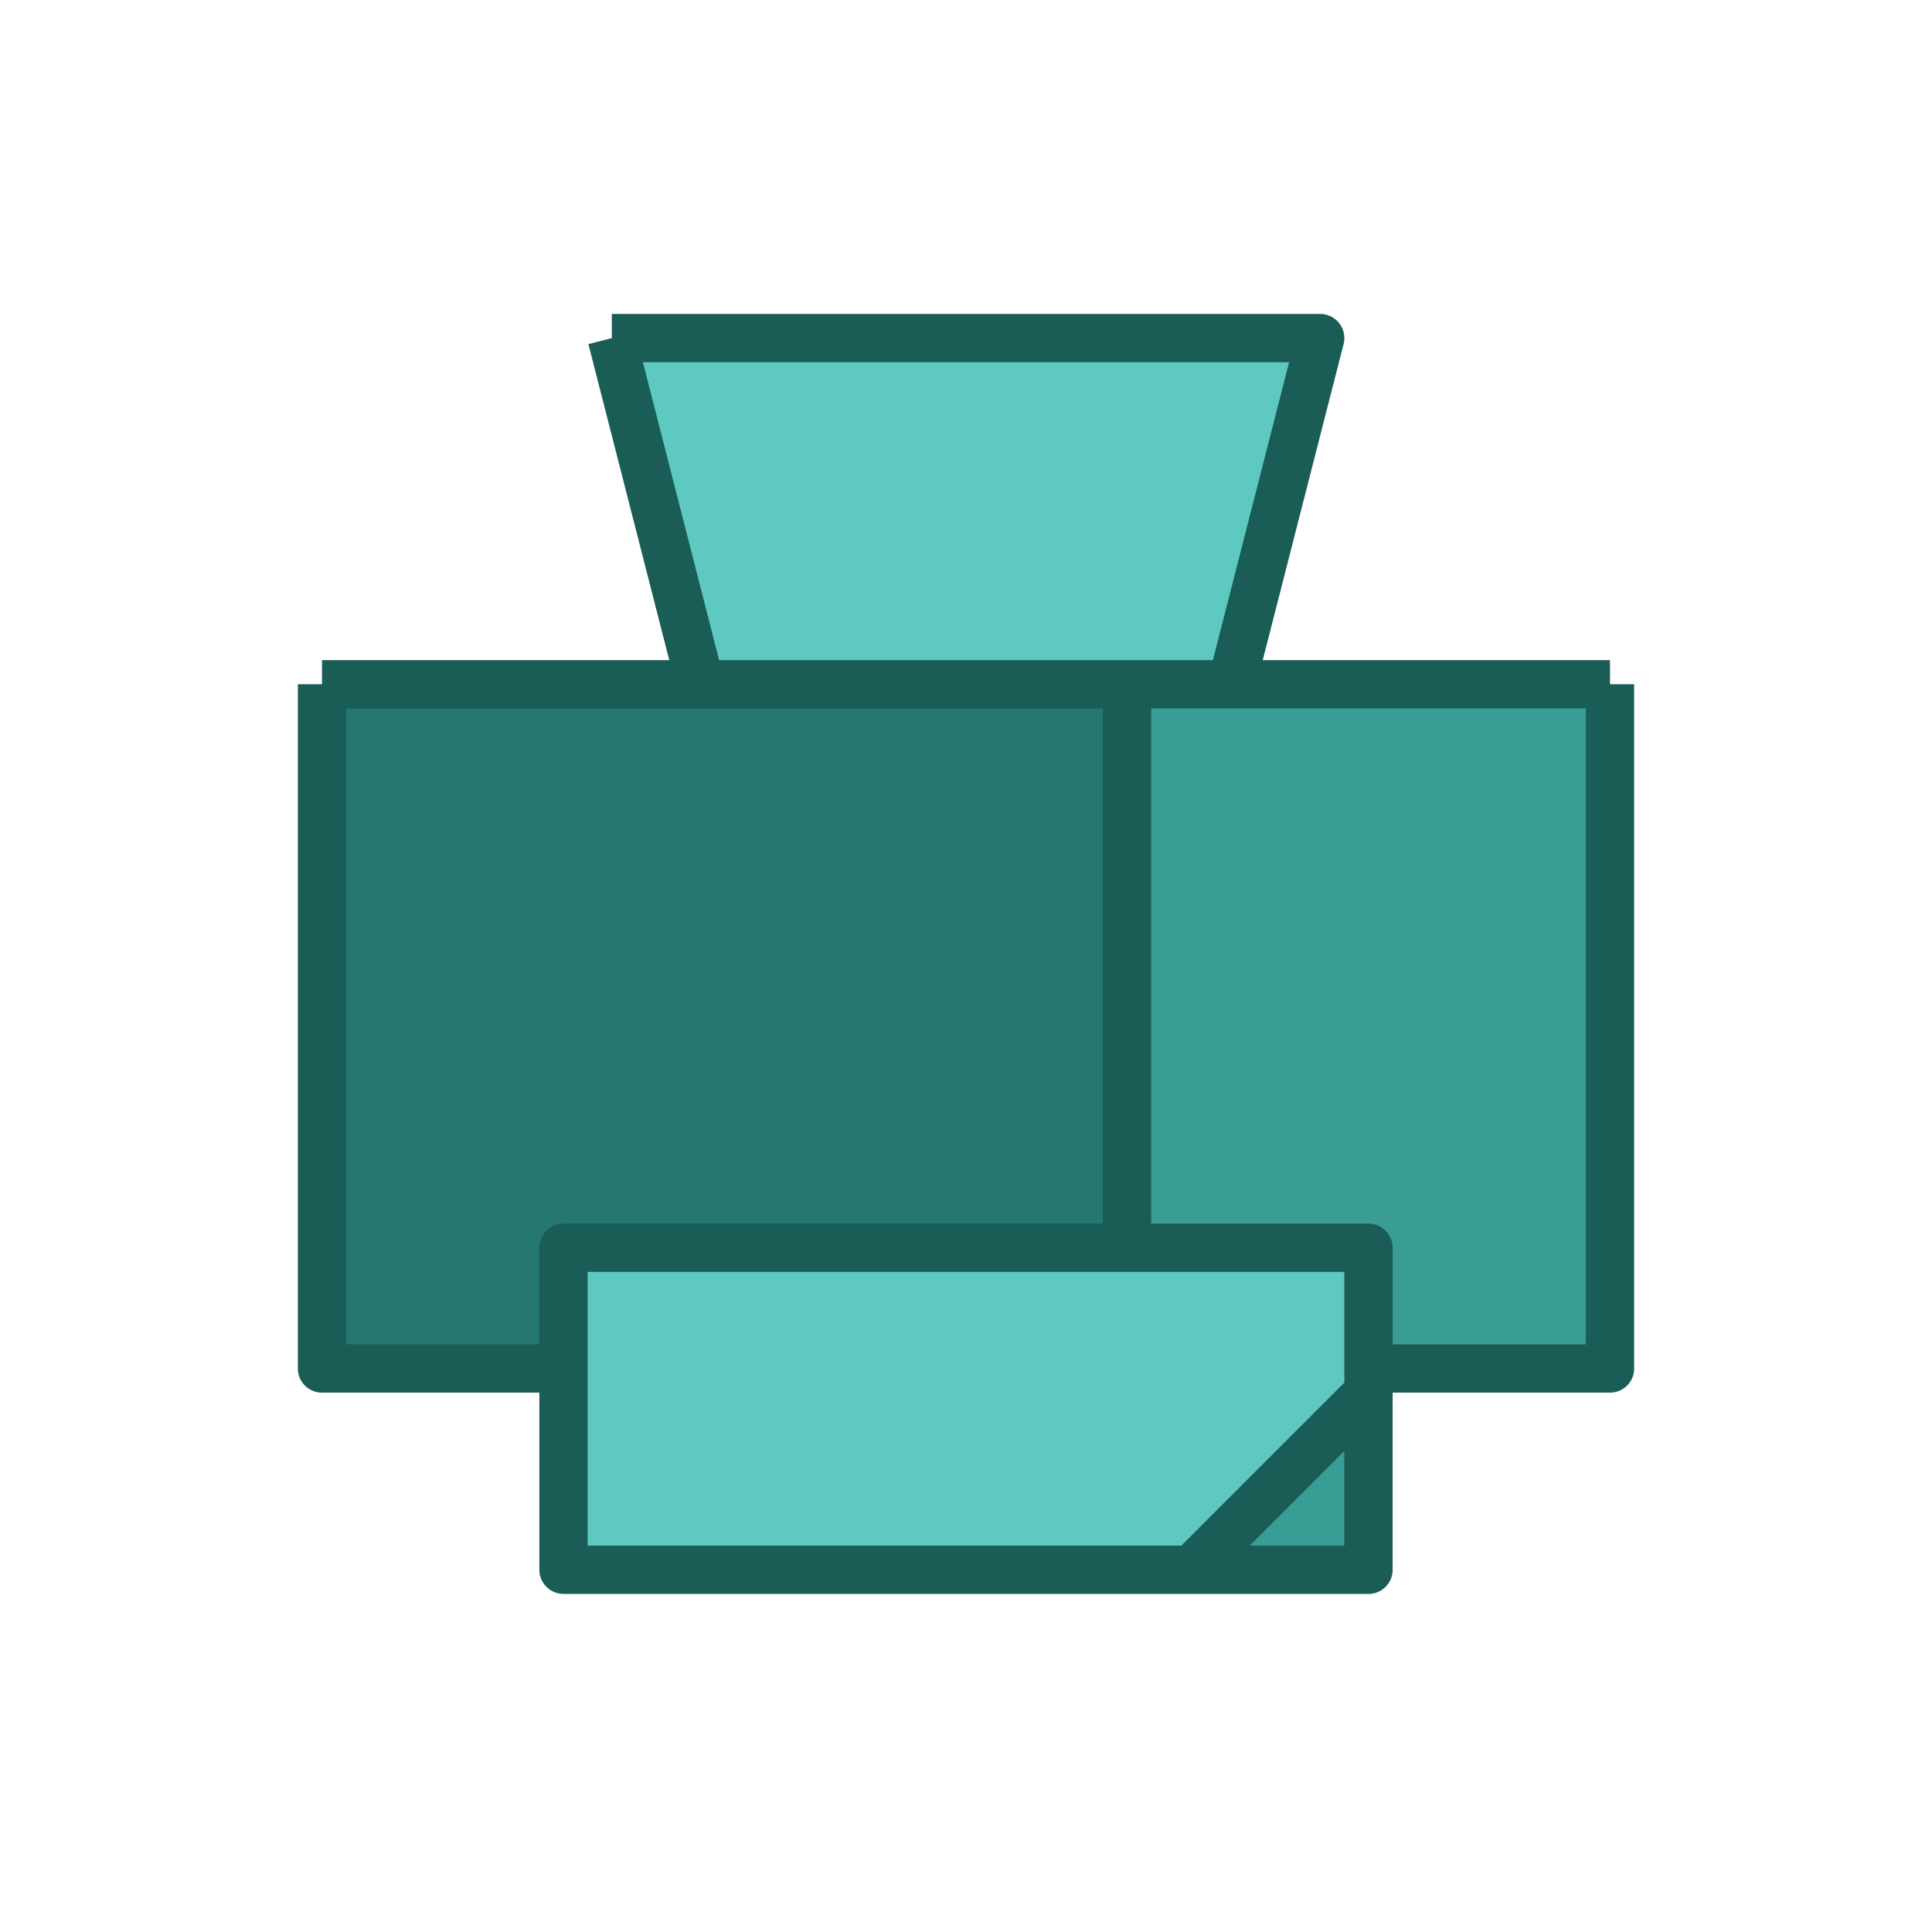
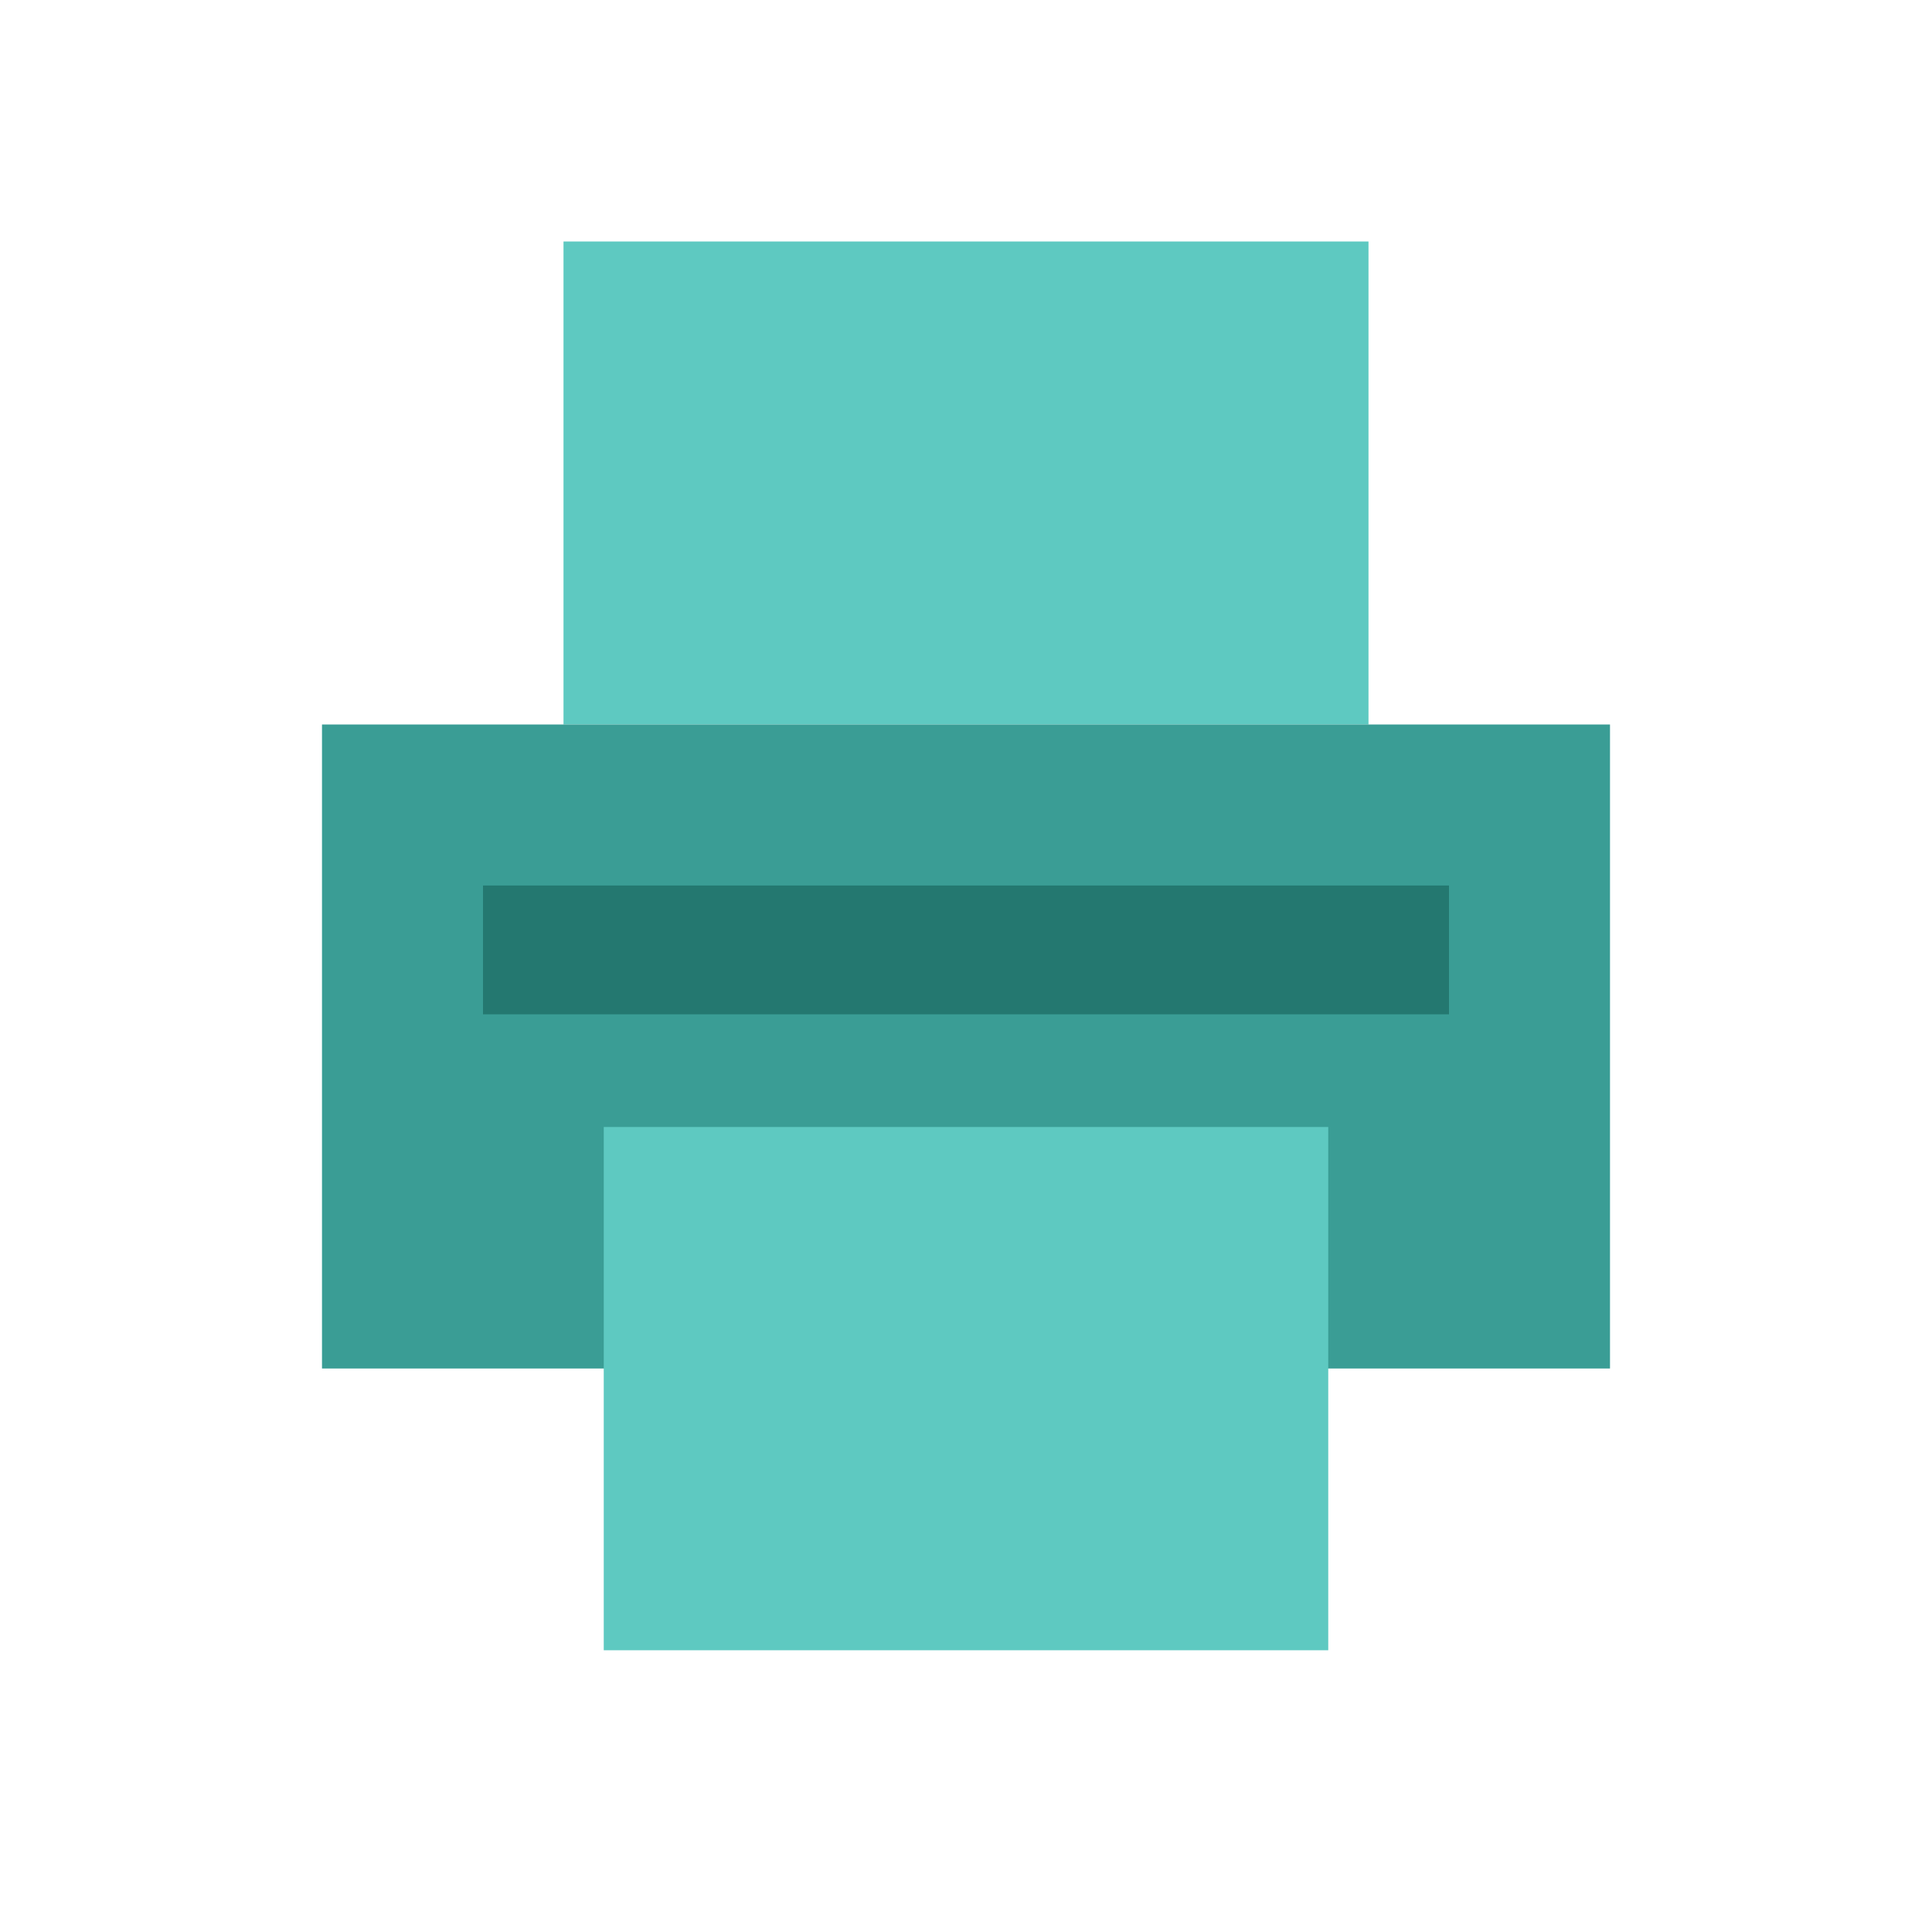
<svg xmlns="http://www.w3.org/2000/svg" width="24" height="24" viewBox="0 0 24 24" fill="none" aria-hidden="true">
-   <path fill="#5ec9c1" d="M7.6 4.2h8.8l-1.1 4.3H8.7z" />
-   <path fill="#247870" d="M4 8.5h10v8.5H4z" />
-   <path fill="#3a9d95" d="M14 8.5h6v8.5h-6z" />
-   <path fill="#5ec9c1" d="M7 15.5h10v4H7z" />
-   <path fill="#3a9d95" d="M14.8 19.5 17 17.3v2.2z" />
-   <path stroke="#1a5c56" stroke-width=".6" stroke-linejoin="round" d="M7.6 4.2h8.8l-1.1 4.3M8.7 8.5 7.6 4.2M4 8.5h16M4 8.5v8.5H7M20 8.5v8.5H17M14 8.5v7M7 15.5h10v4H7zM14.8 19.5 17 17.3" />
+   <path fill="#5ec9c1" d="M7 3H17V9H7Z" />
+   <path fill="#3a9d95" d="M4 9H20V17H4Z" />
+   <path fill="#247870" d="M6 11H18V12.6H6Z" />
+   <path fill="#5ec9c1" d="M7.5 14H16.5V20.5H7.5Z" />
</svg>
